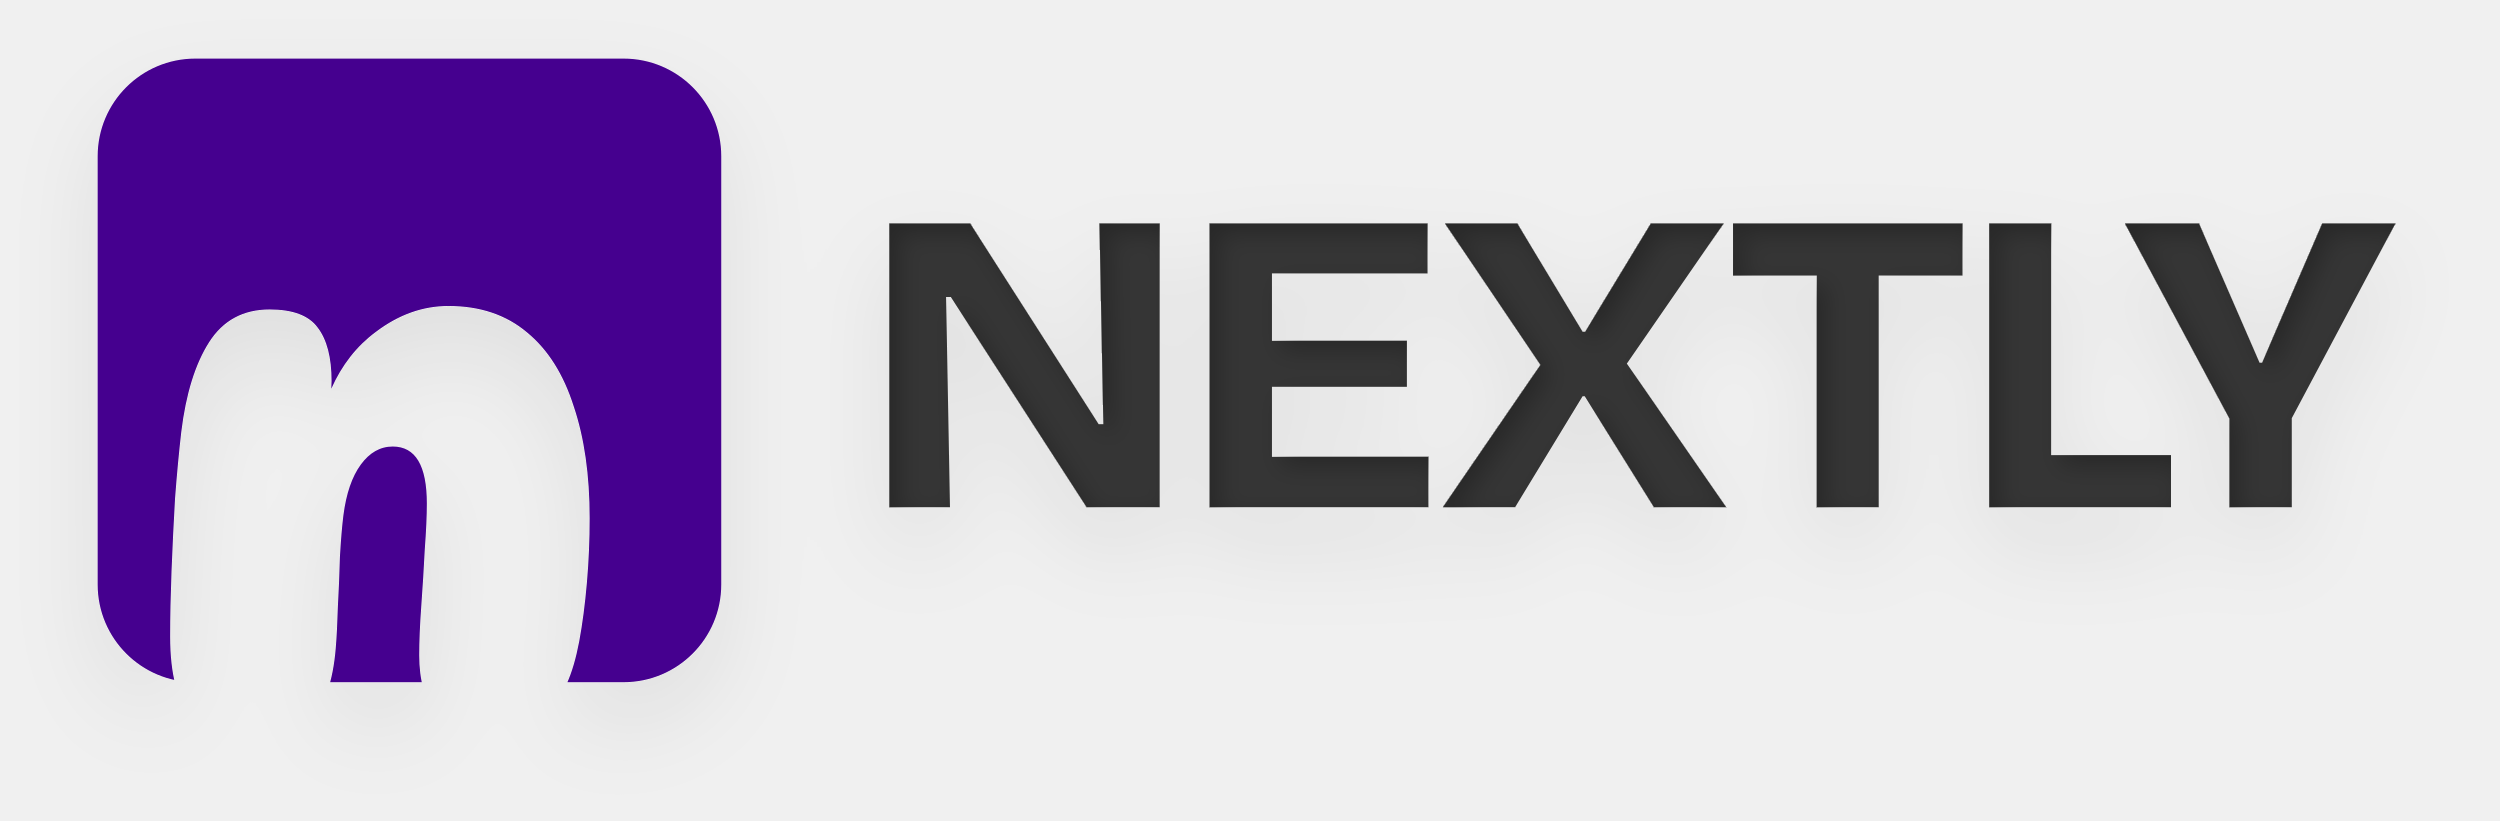
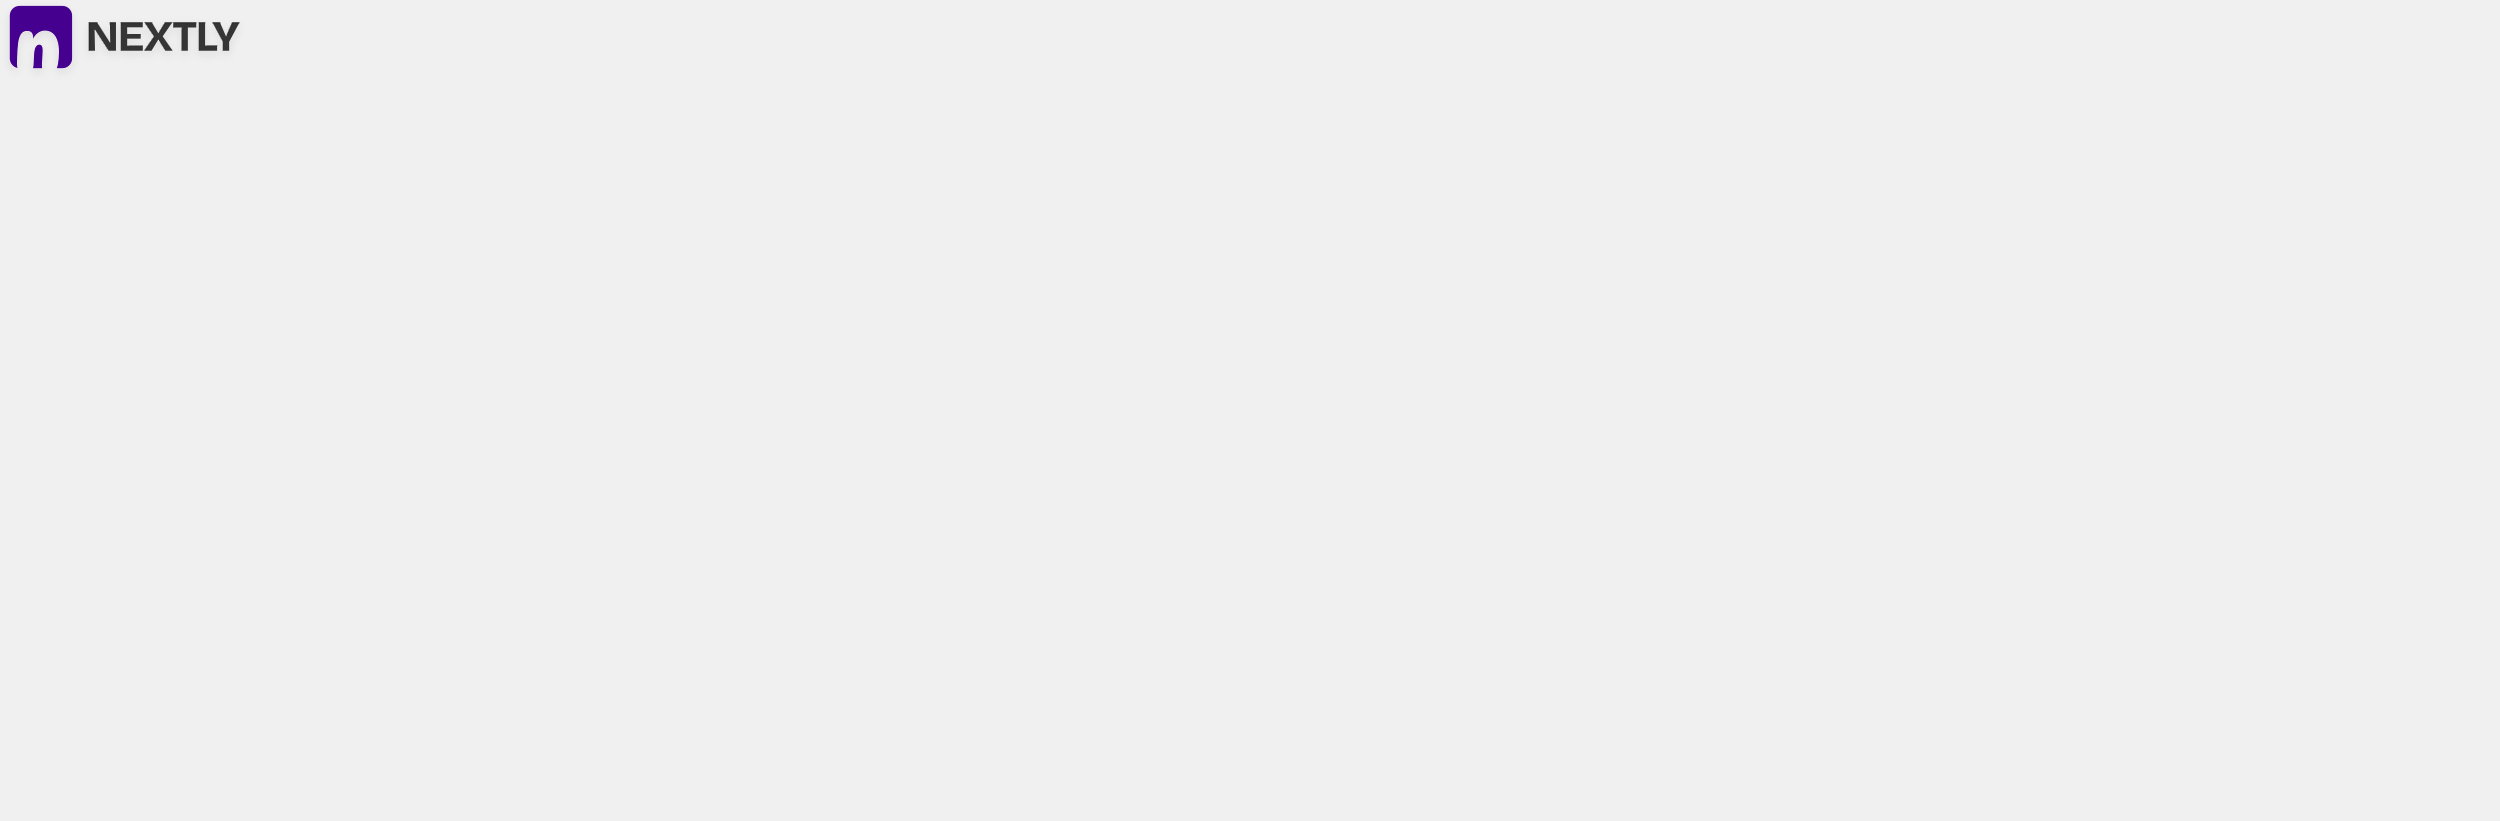
- <svg xmlns="http://www.w3.org/2000/svg" width="1280" height="420" viewBox="0 0 128 42" fill="none">
+ <svg xmlns="http://www.w3.org/2000/svg" width="1280" height="420" viewBox="0 0 1280 420" fill="none">
  <g filter="url(#filter0_d_3451_103)">
    <g clip-path="url(#clip0_3451_103)">
      <path d="M36.93 40.465H-6.07V-2.535H36.93V40.465ZM22.96 15.667C21.654 15.667 20.419 16.106 19.256 16.984C18.268 17.71 17.504 18.684 16.961 19.905C16.97 19.77 16.976 19.64 16.976 19.514C16.976 18.303 16.738 17.389 16.264 16.771C15.812 16.154 14.993 15.845 13.806 15.845C12.452 15.845 11.419 16.404 10.707 17.52C9.995 18.636 9.52 20.167 9.282 22.114C9.164 23.135 9.057 24.275 8.962 25.533C8.891 26.768 8.831 28.003 8.783 29.237C8.736 30.472 8.712 31.589 8.712 32.586C8.712 34.533 9.08 35.922 9.816 36.753C10.553 37.56 11.645 37.965 13.094 37.965C14.281 37.965 15.219 37.596 15.907 36.86C16.62 36.124 17.047 34.901 17.189 33.191C17.237 32.621 17.273 31.921 17.297 31.09C17.344 30.235 17.38 29.38 17.403 28.525C17.451 27.671 17.51 26.959 17.581 26.389C17.724 25.273 18.021 24.405 18.472 23.788C18.923 23.171 19.469 22.862 20.11 22.862C21.274 22.862 21.855 23.835 21.855 25.782C21.855 26.4 21.82 27.184 21.749 28.134C21.701 29.084 21.642 30.045 21.571 31.019C21.5 31.992 21.464 32.836 21.464 33.548C21.464 34.83 21.75 35.839 22.319 36.575C22.913 37.287 23.756 37.644 24.848 37.644C25.821 37.644 26.665 37.43 27.377 37.003C28.089 36.552 28.636 35.886 29.016 35.008C29.277 34.438 29.49 33.713 29.656 32.835C29.823 31.933 29.953 30.935 30.048 29.843C30.143 28.751 30.19 27.646 30.19 26.53C30.19 24.322 29.917 22.41 29.371 20.796C28.849 19.158 28.054 17.899 26.985 17.02C25.917 16.118 24.575 15.667 22.96 15.667Z" fill="#45008F" />
    </g>
    <g filter="url(#filter1_i_3451_103)">
      <path d="M45.536 25.965V11.445H49.672L56.25 21.719H56.492L56.294 11.445H59.374V25.965H55.634L48.682 15.207H48.44L48.638 25.965H45.536ZM61.934 25.965V11.445H65.124V25.965H61.934ZM64.134 25.965V23.391H73.132V25.965H64.134ZM64.134 19.805V17.451H72.032V19.805H64.134ZM64.134 13.997V11.445H73.088V13.997H64.134ZM73.879 25.965L78.873 18.683L73.989 11.445H77.685L81.029 16.989H81.161L84.527 11.445H88.245L83.295 18.617L88.377 25.965H84.681L81.139 20.289H81.029L77.575 25.965H73.879ZM93.02 25.965V11.445H96.189V25.965H93.02ZM88.731 14.107V11.445H100.478V14.107H88.731ZM101.849 25.965V11.445H105.017V25.965H101.849ZM102.509 25.965V23.303H111.155V25.965H102.509ZM114.149 25.965V21.433L108.803 11.445H112.587L115.689 18.573H115.821L118.901 11.445H122.641L117.339 21.411V25.965H114.149Z" fill="#353535" />
    </g>
  </g>
  <defs>
    <filter id="filter0_d_3451_103" x="0.5" y="0.5" width="126.93" height="40.93" filterUnits="userSpaceOnUse" color-interpolation-filters="sRGB">
      <feFlood flood-opacity="0" result="BackgroundImageFix" />
      <feColorMatrix in="SourceAlpha" type="matrix" values="0 0 0 0 0 0 0 0 0 0 0 0 0 0 0 0 0 0 127 0" result="hardAlpha" />
      <feOffset dy="2" />
      <feGaussianBlur stdDeviation="2.25" />
      <feComposite in2="hardAlpha" operator="out" />
      <feColorMatrix type="matrix" values="0 0 0 0 0 0 0 0 0 0 0 0 0 0 0 0 0 0 0.07 0" />
      <feBlend mode="normal" in2="BackgroundImageFix" result="effect1_dropShadow_3451_103" />
      <feBlend mode="normal" in="SourceGraphic" in2="effect1_dropShadow_3451_103" result="shape" />
    </filter>
    <filter id="filter1_i_3451_103" x="45.535" y="11.445" width="77.606" height="15.02" filterUnits="userSpaceOnUse" color-interpolation-filters="sRGB">
      <feFlood flood-opacity="0" result="BackgroundImageFix" />
      <feBlend mode="normal" in="SourceGraphic" in2="BackgroundImageFix" result="shape" />
      <feColorMatrix in="SourceAlpha" type="matrix" values="0 0 0 0 0 0 0 0 0 0 0 0 0 0 0 0 0 0 127 0" result="hardAlpha" />
      <feOffset dx="0.5" dy="0.5" />
      <feGaussianBlur stdDeviation="0.6" />
      <feComposite in2="hardAlpha" operator="arithmetic" k2="-1" k3="1" />
      <feColorMatrix type="matrix" values="0 0 0 0 0 0 0 0 0 0 0 0 0 0 0 0 0 0 0.25 0" />
      <feBlend mode="normal" in2="shape" result="effect1_innerShadow_3451_103" />
    </filter>
    <clipPath id="clip0_3451_103">
      <rect x="5" y="3" width="31.929" height="31.929" rx="5" fill="white" />
    </clipPath>
  </defs>
</svg>
